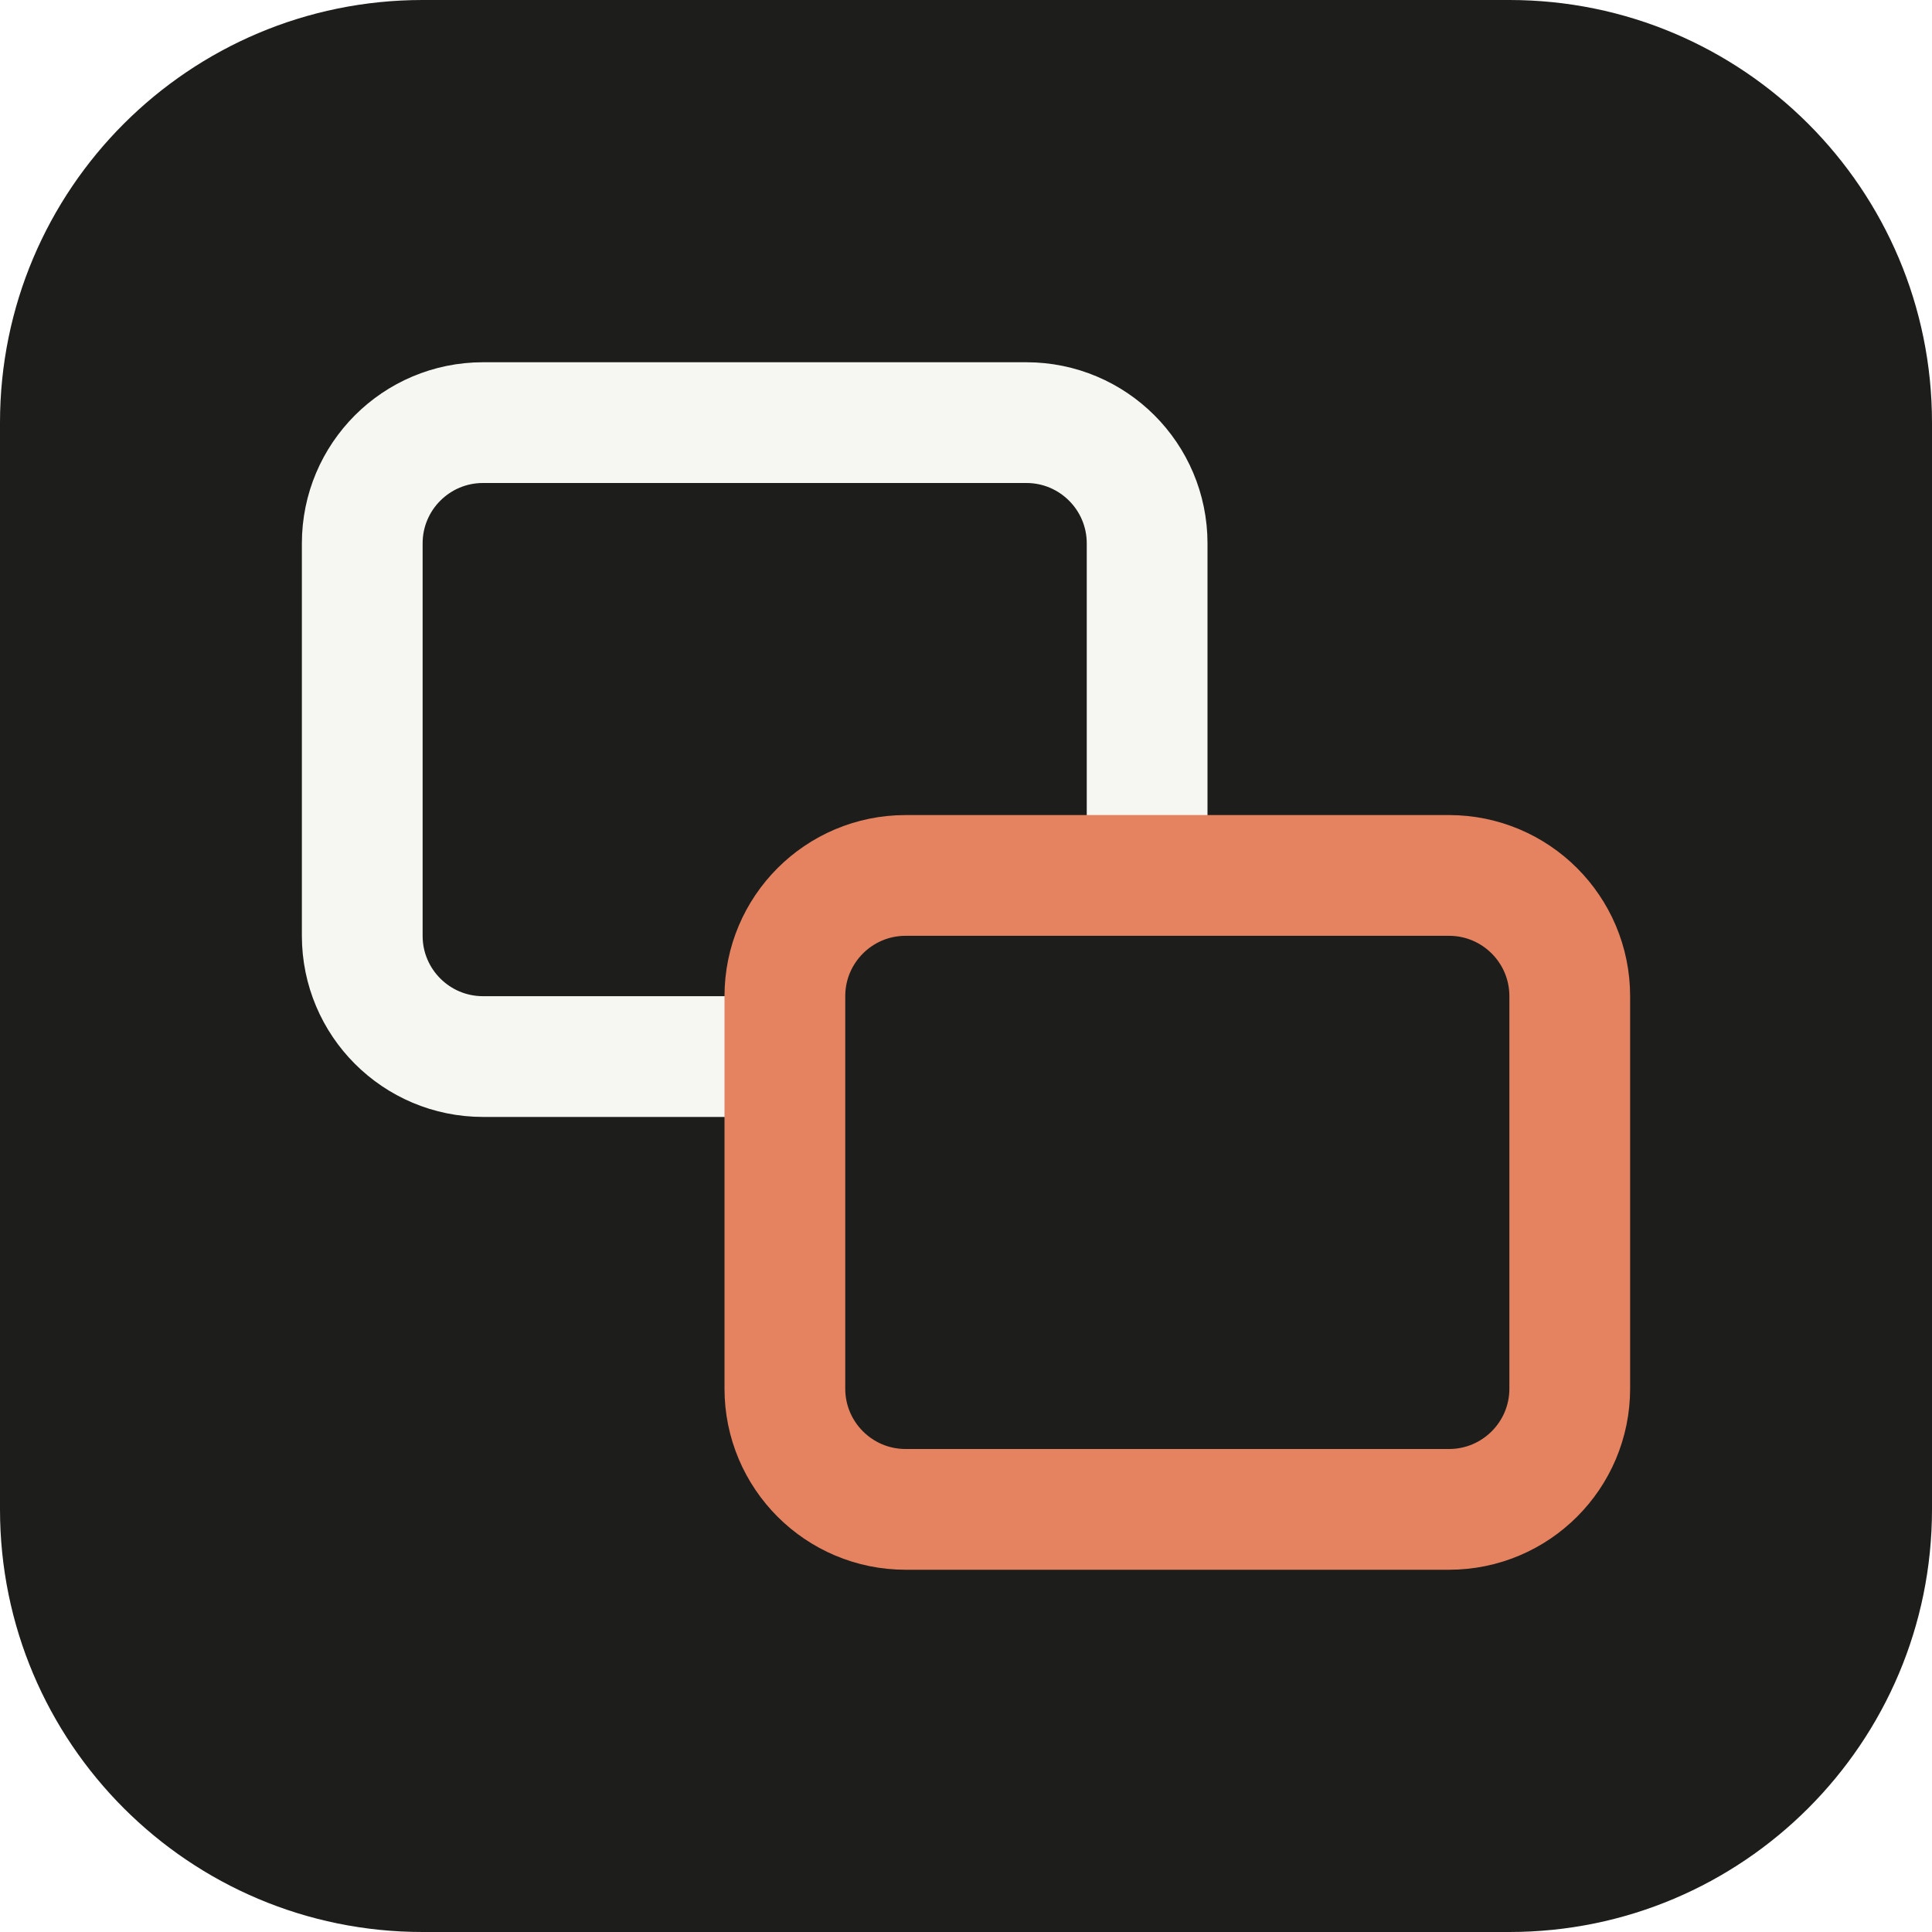
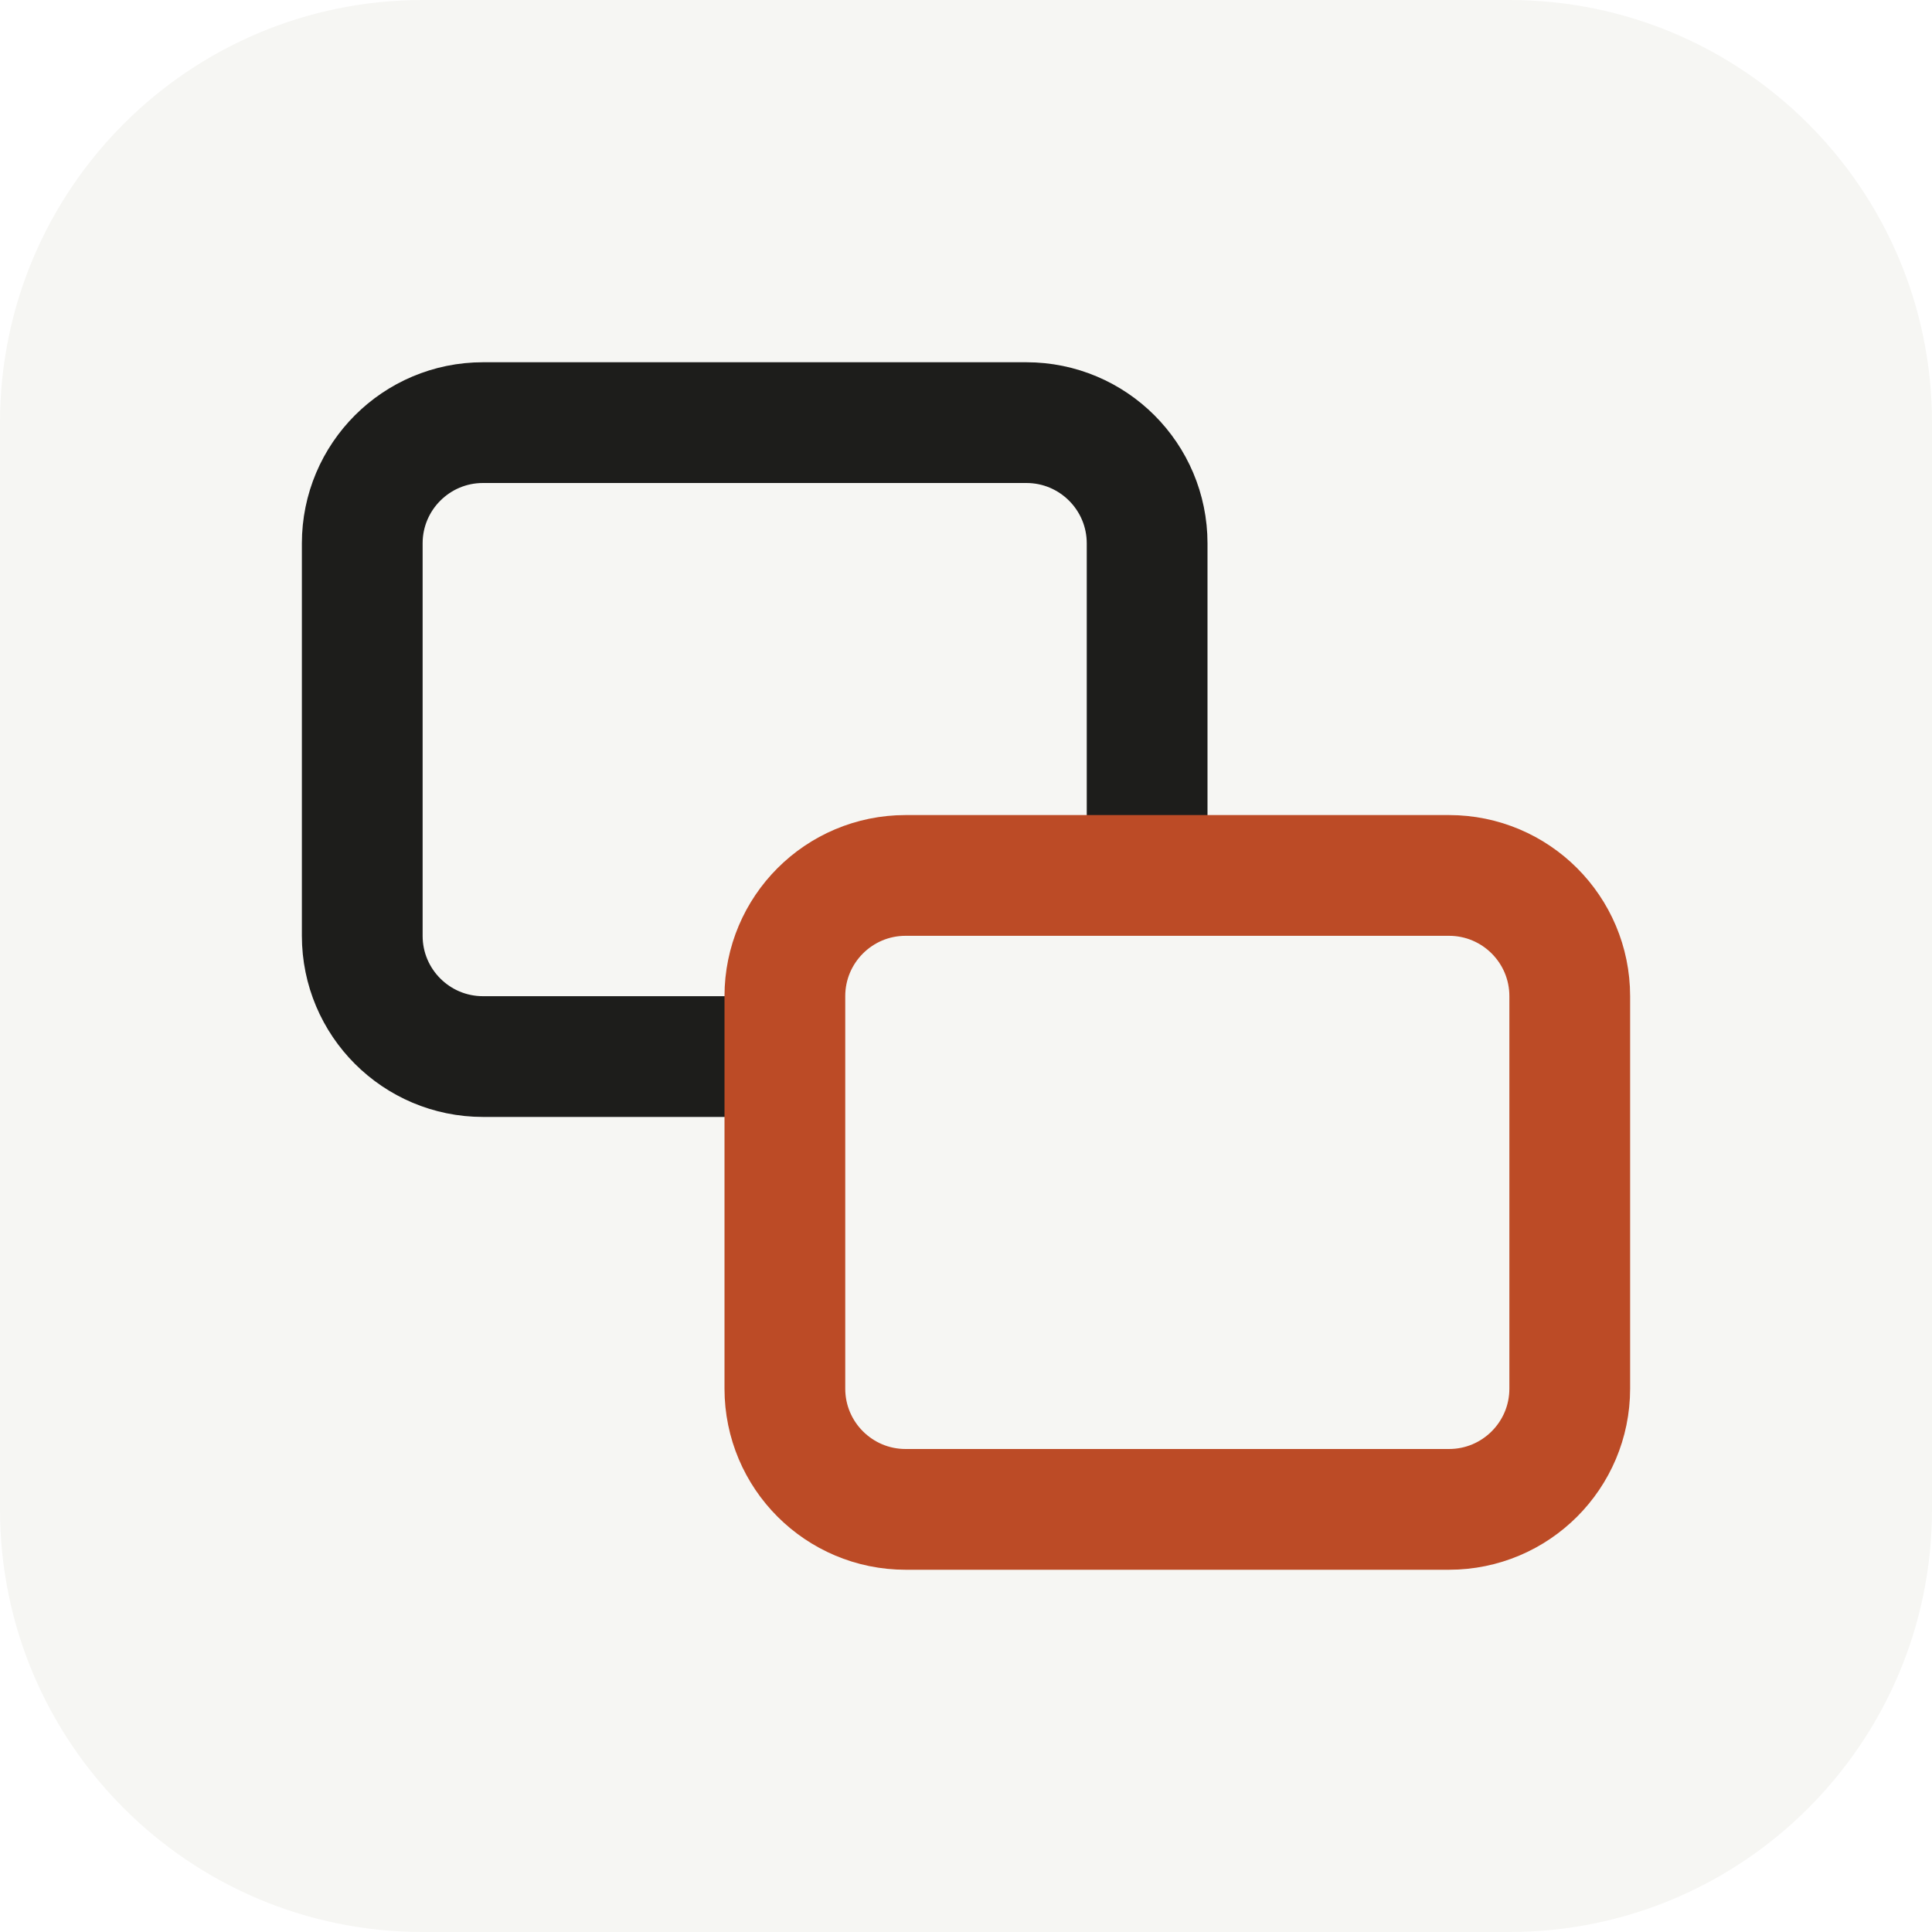
<svg xmlns="http://www.w3.org/2000/svg" viewBox="0 0 64 64">
-   <rect width="64" height="64" rx="14" fill="#1D1D1B" />
-   <rect x="12" y="14" width="26" height="21" rx="4" fill="#1D1D1B" stroke="#F6F6F3" stroke-width="4" />
-   <rect x="26" y="29" width="26" height="21" rx="4" fill="#1D1D1B" stroke="#E58260" stroke-width="4" />
+   <rect width="64" height="64" rx="14" fill="#F6F6F3" />
+   <rect x="12" y="14" width="26" height="21" rx="4" fill="#F6F6F3" stroke="#1D1D1B" stroke-width="4" />
+   <rect x="26" y="29" width="26" height="21" rx="4" fill="#F6F6F3" stroke="#BC4B26" stroke-width="4" />
</svg>
